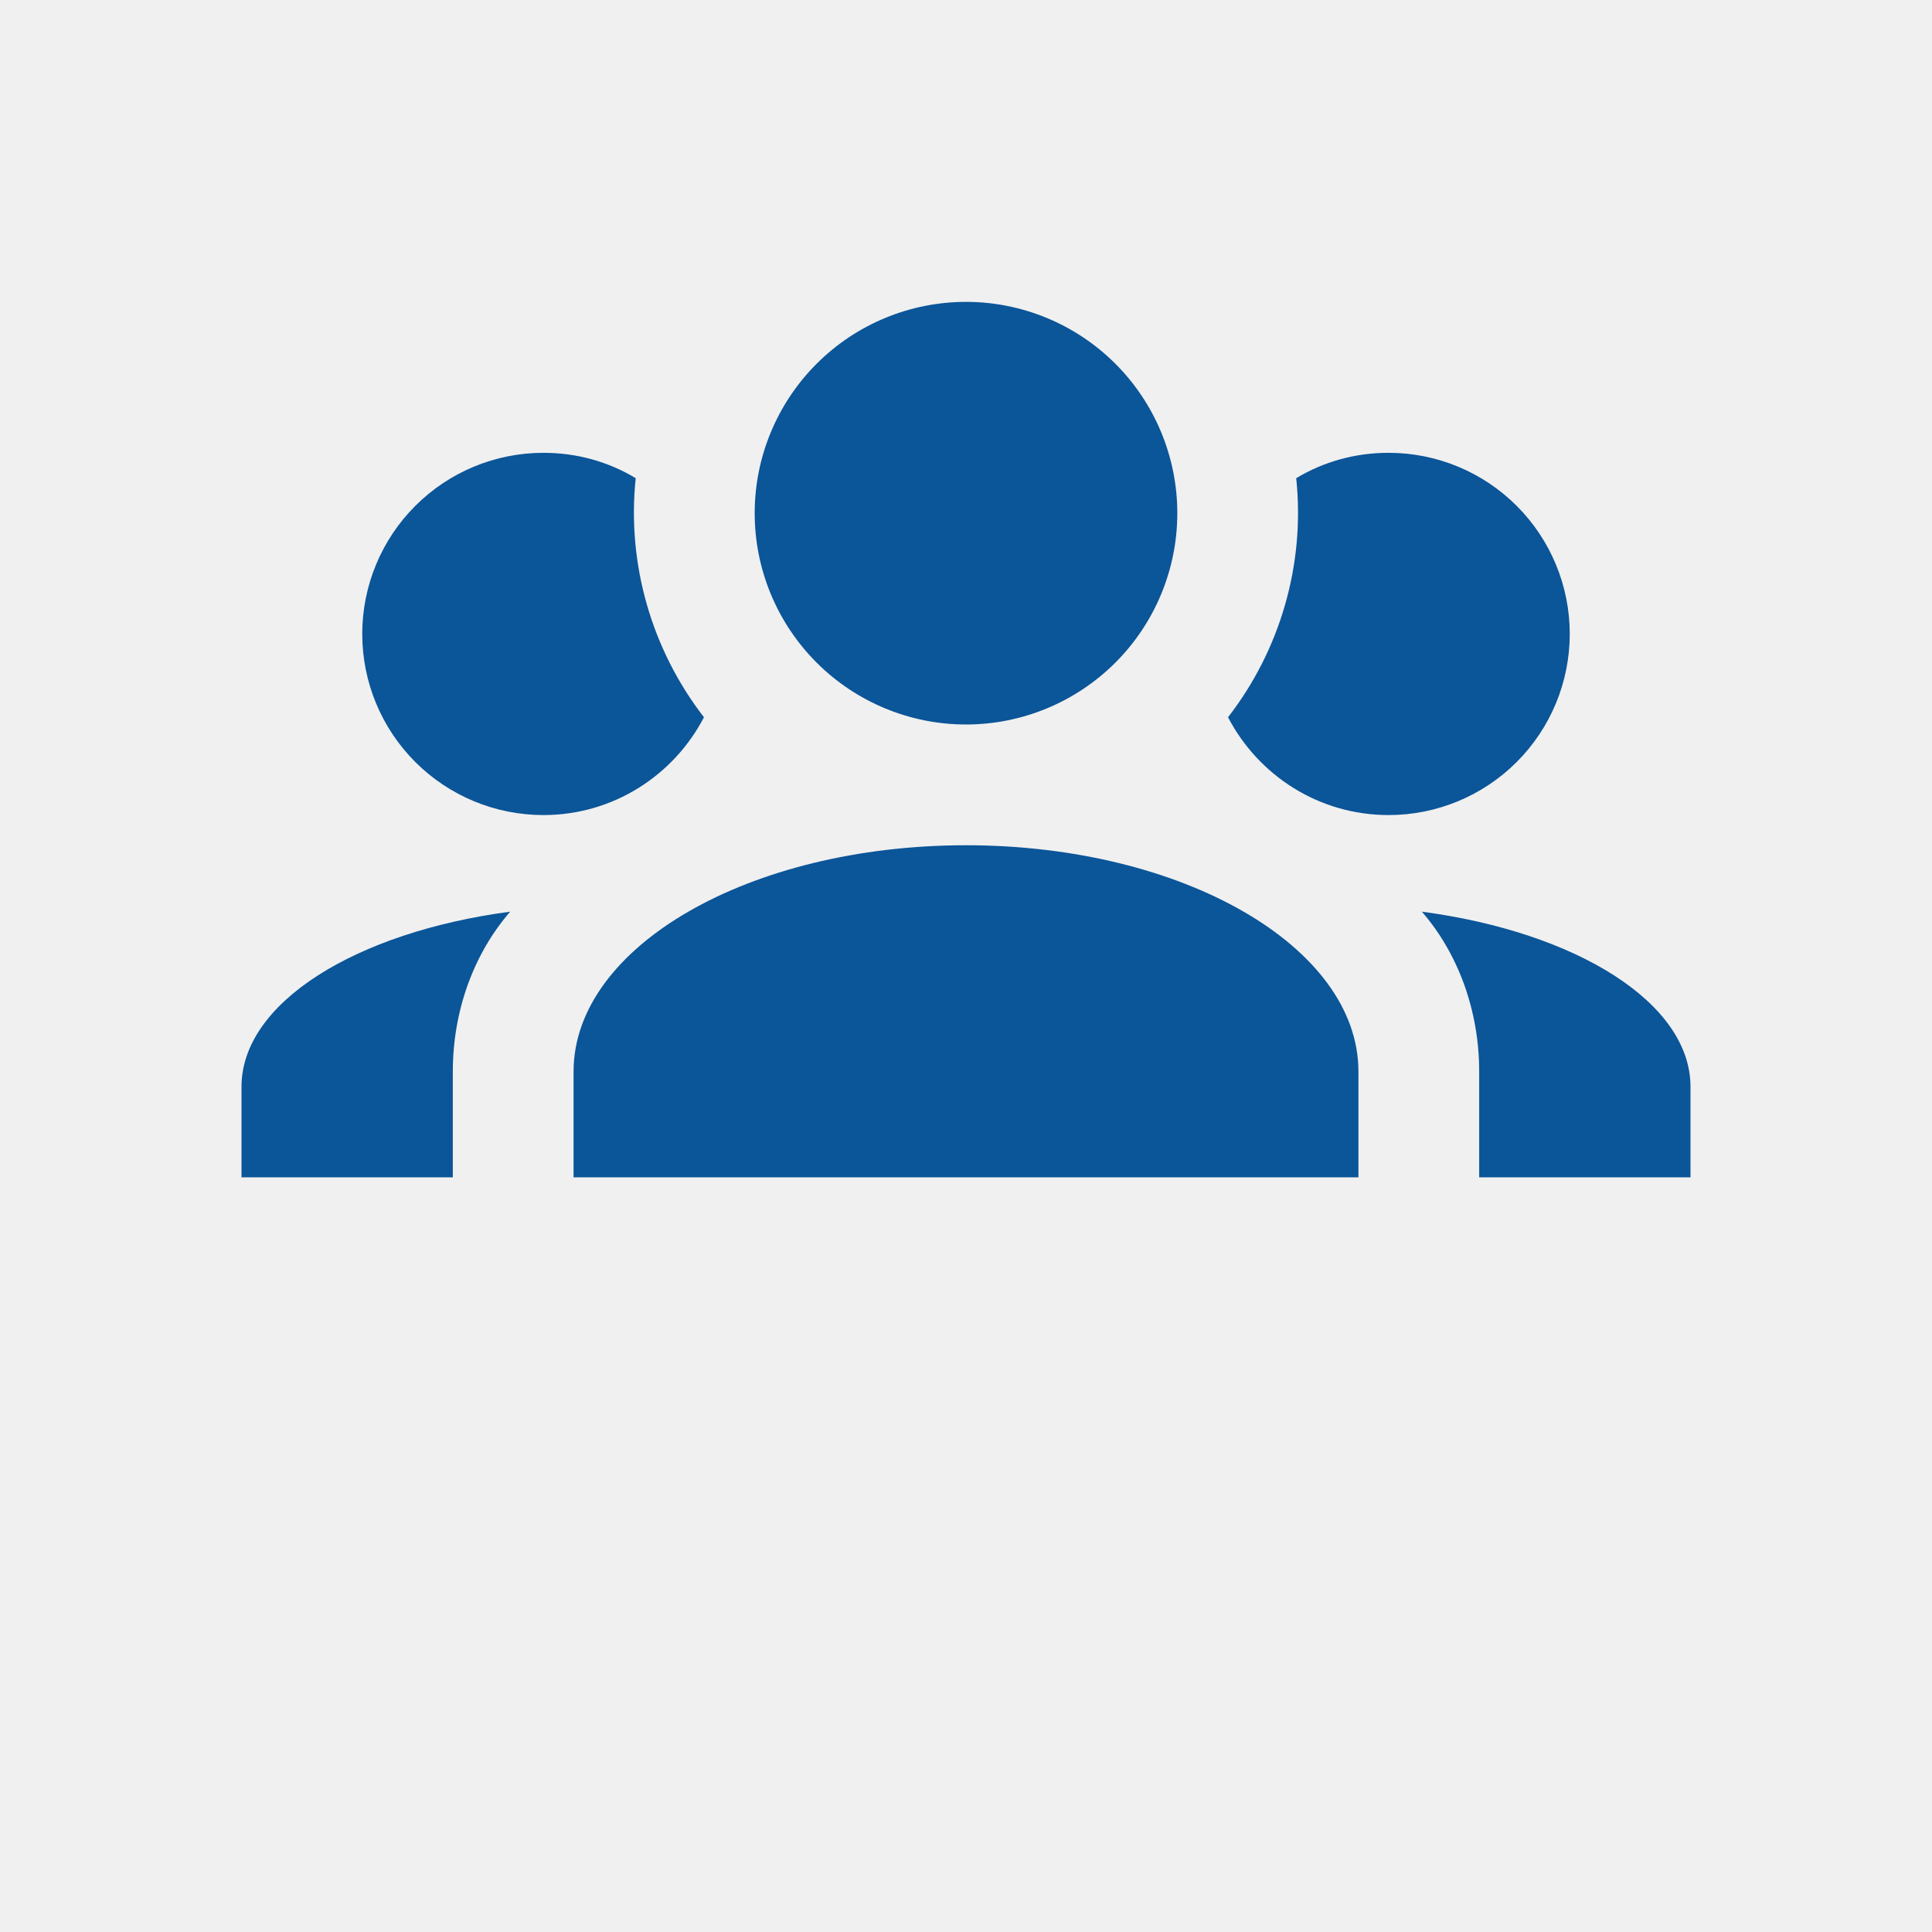
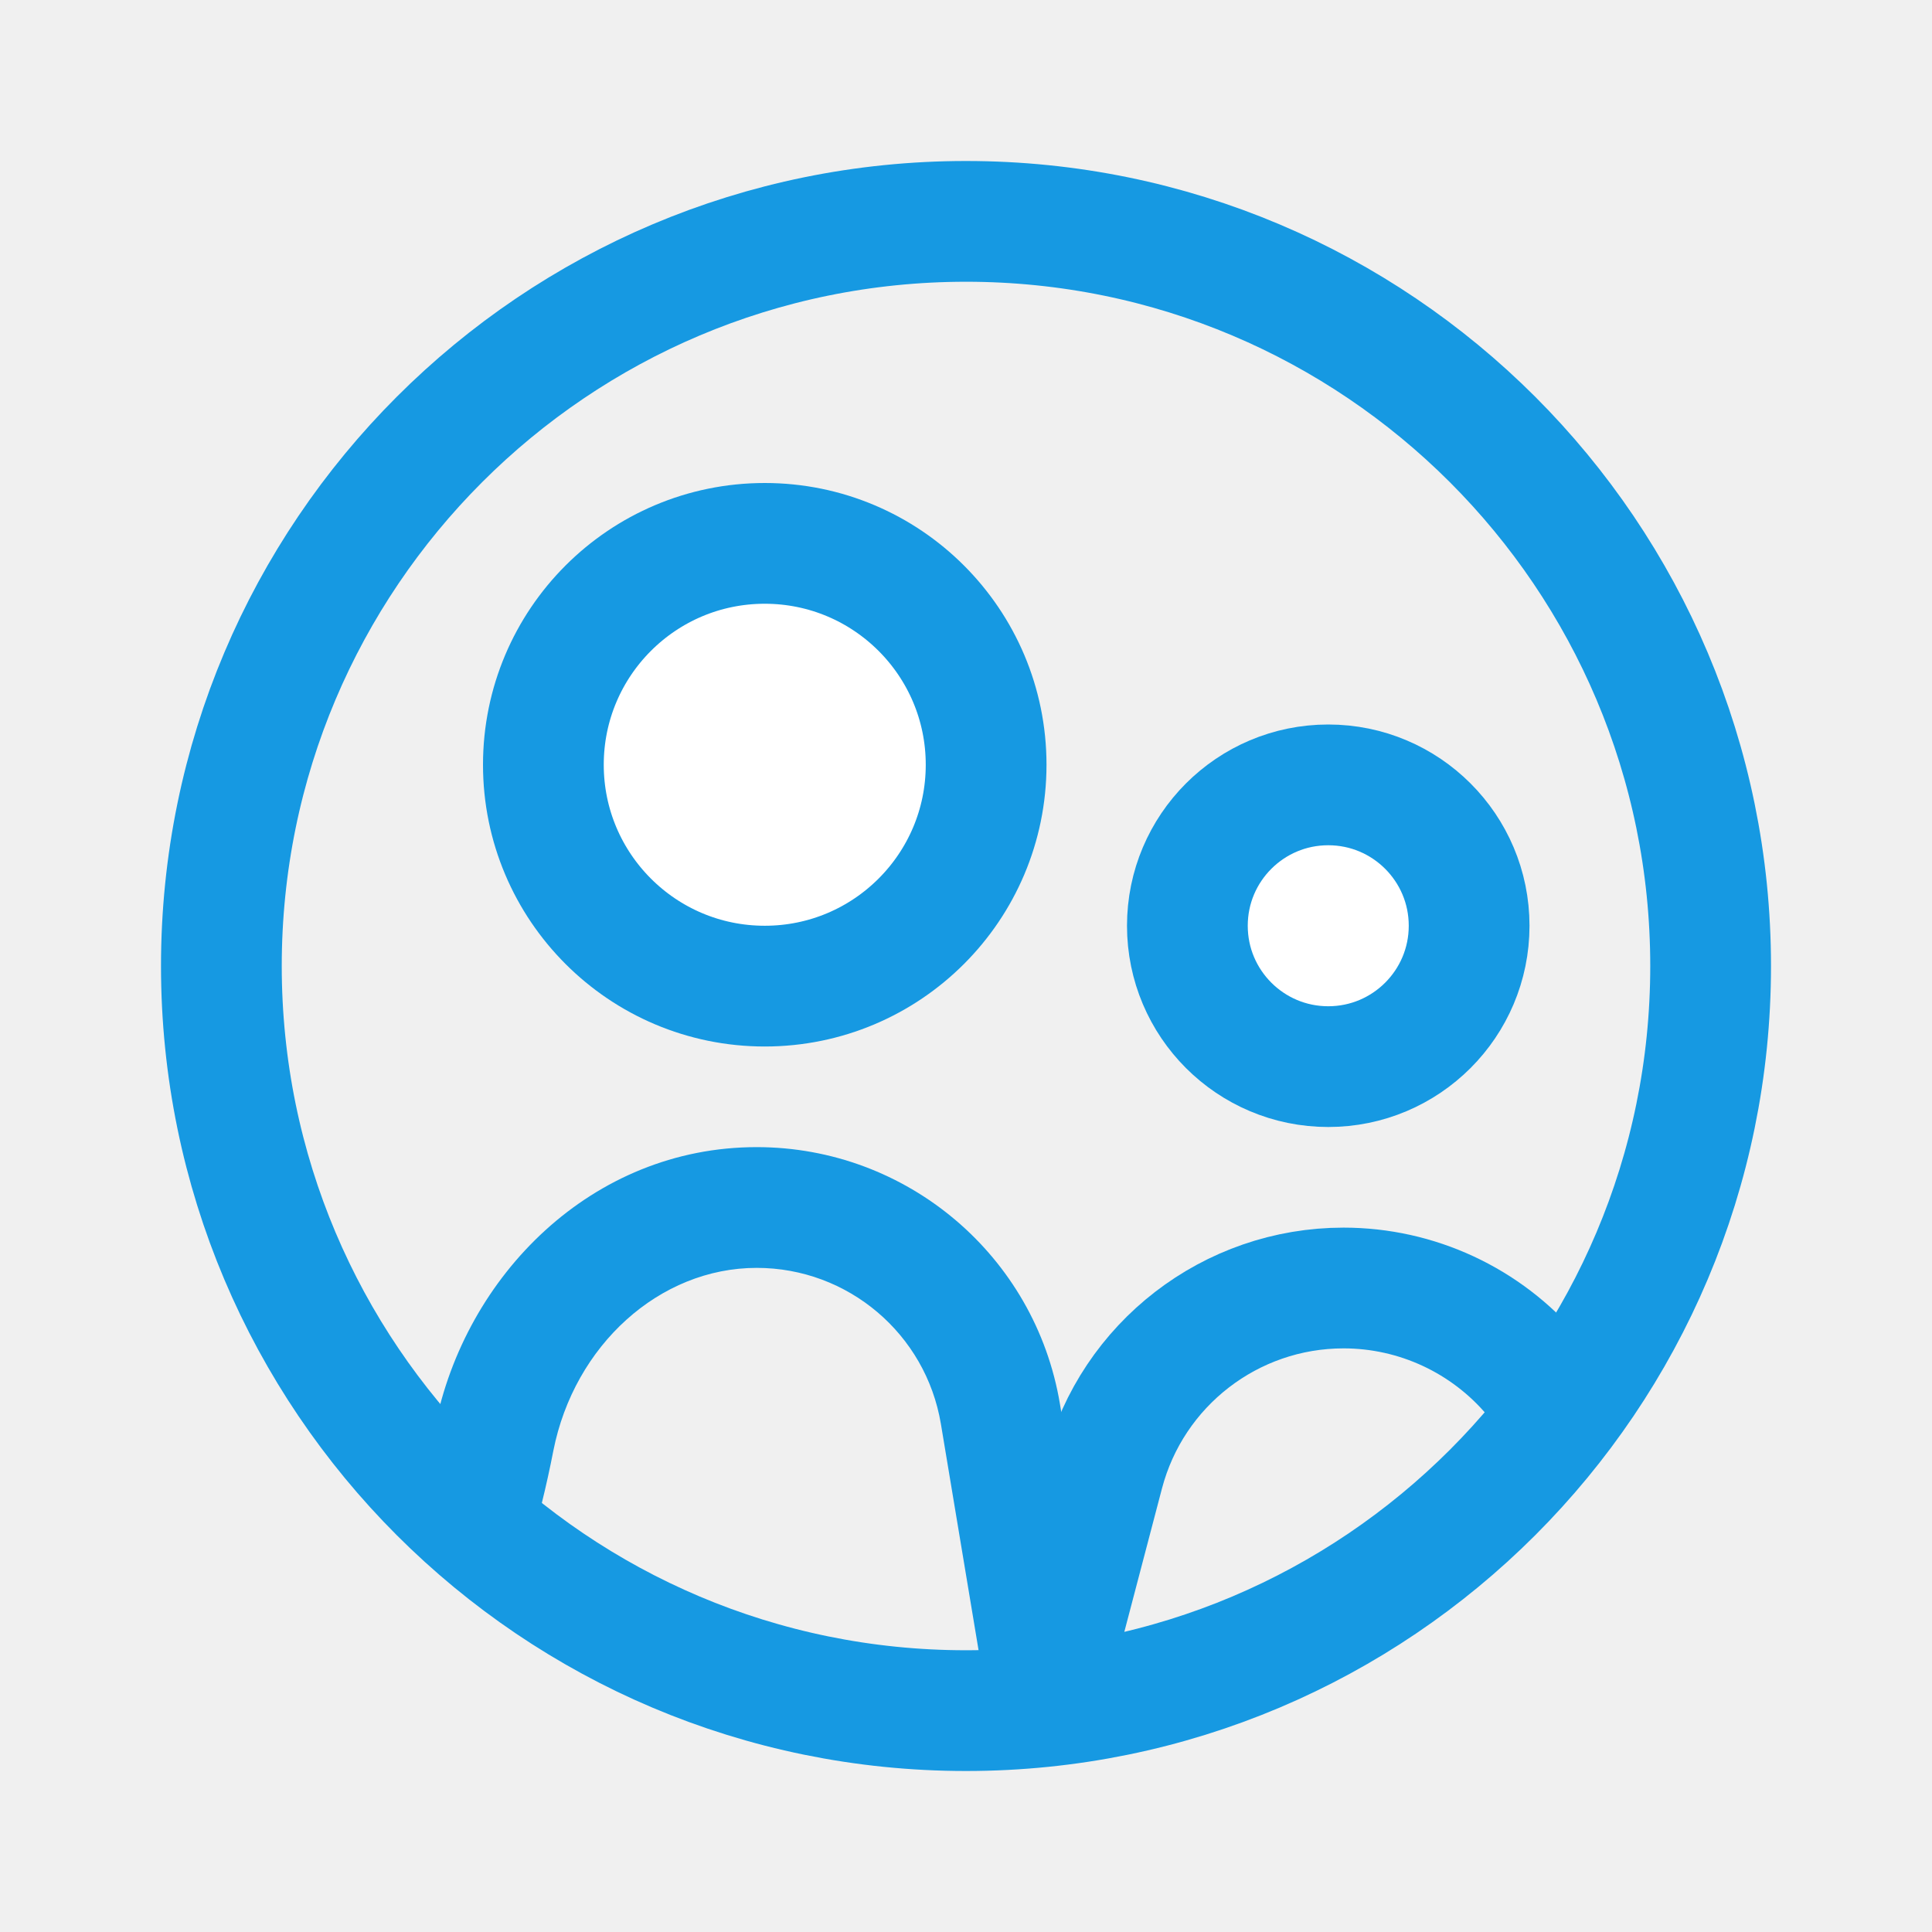
<svg xmlns="http://www.w3.org/2000/svg" width="24" height="24" viewBox="0 0 24 24" fill="none">
-   <path d="M12 3.75C12.696 3.75 13.364 4.027 13.856 4.519C14.348 5.011 14.625 5.679 14.625 6.375C14.625 7.071 14.348 7.739 13.856 8.231C13.364 8.723 12.696 9 12 9C11.304 9 10.636 8.723 10.144 8.231C9.652 7.739 9.375 7.071 9.375 6.375C9.375 5.679 9.652 5.011 10.144 4.519C10.636 4.027 11.304 3.75 12 3.75V3.75ZM6.75 5.625C7.17 5.625 7.56 5.737 7.897 5.94C7.785 7.013 8.1 8.078 8.745 8.91C8.37 9.63 7.62 10.125 6.75 10.125C6.153 10.125 5.581 9.888 5.159 9.466C4.737 9.044 4.5 8.472 4.5 7.875C4.5 7.278 4.737 6.706 5.159 6.284C5.581 5.862 6.153 5.625 6.75 5.625V5.625ZM17.25 5.625C17.847 5.625 18.419 5.862 18.841 6.284C19.263 6.706 19.5 7.278 19.5 7.875C19.5 8.472 19.263 9.044 18.841 9.466C18.419 9.888 17.847 10.125 17.25 10.125C16.38 10.125 15.63 9.63 15.255 8.91C15.9 8.078 16.215 7.013 16.102 5.94C16.44 5.737 16.83 5.625 17.25 5.625ZM7.125 13.312C7.125 11.76 9.307 10.5 12 10.5C14.693 10.5 16.875 11.76 16.875 13.312V14.625H7.125V13.312ZM3 14.625V13.5C3 12.457 4.418 11.58 6.338 11.325C5.895 11.835 5.625 12.54 5.625 13.312V14.625H3ZM21 14.625H18.375V13.312C18.375 12.54 18.105 11.835 17.663 11.325C19.582 11.58 21 12.457 21 13.5V14.625Z" fill="#0B5599" />
+   <circle cx="9.5" cy="9.5" r="2.75" fill="white" stroke="#1699E2" stroke-width="1.5" stroke-linecap="round" stroke-linejoin="round" />
+   <circle cx="16.5" cy="11.5" r="1.75" fill="white" stroke="#1699E2" stroke-width="1.5" stroke-linecap="round" stroke-linejoin="round" />
+   <path d="M12.427 17.564L13.167 17.441V17.441L12.427 17.564ZM12.26 21.123C12.328 21.532 12.715 21.808 13.123 21.74C13.532 21.672 13.808 21.285 13.74 20.877L12.26 21.123ZM6.139 17.876L6.874 18.021L6.139 17.876ZM5.272 18.318L5.09 19.046L6.546 19.41L6.728 18.682L5.272 18.318ZM11.688 17.688L12.26 21.123L13.74 20.877L13.167 17.441L11.688 17.688ZM5.403 17.73C5.363 17.931 5.32 18.129 5.272 18.318L6.728 18.682C6.782 18.465 6.831 18.242 6.874 18.021L5.403 17.73ZM9.4 14.25C7.353 14.25 5.775 15.846 5.403 17.73L6.874 18.021C7.133 16.712 8.192 15.75 9.4 15.75V14.25ZM9.4 15.75C10.534 15.75 11.501 16.57 11.688 17.688L13.167 17.441C12.86 15.6 11.267 14.25 9.4 14.25V15.75Z" fill="#1699E2" />
+   <path d="M13 21L13.709 18.3C14.065 16.945 15.289 16 16.69 16V16C17.6 16 18.463 16.402 19.049 17.098L19.387 17.5" stroke="#1699E2" stroke-width="1.5" stroke-linecap="round" stroke-linejoin="round" />
+   <circle cx="12" cy="12" r="9.25" stroke="#1699E2" stroke-width="1.5" stroke-linecap="round" stroke-linejoin="round" />
</svg>
